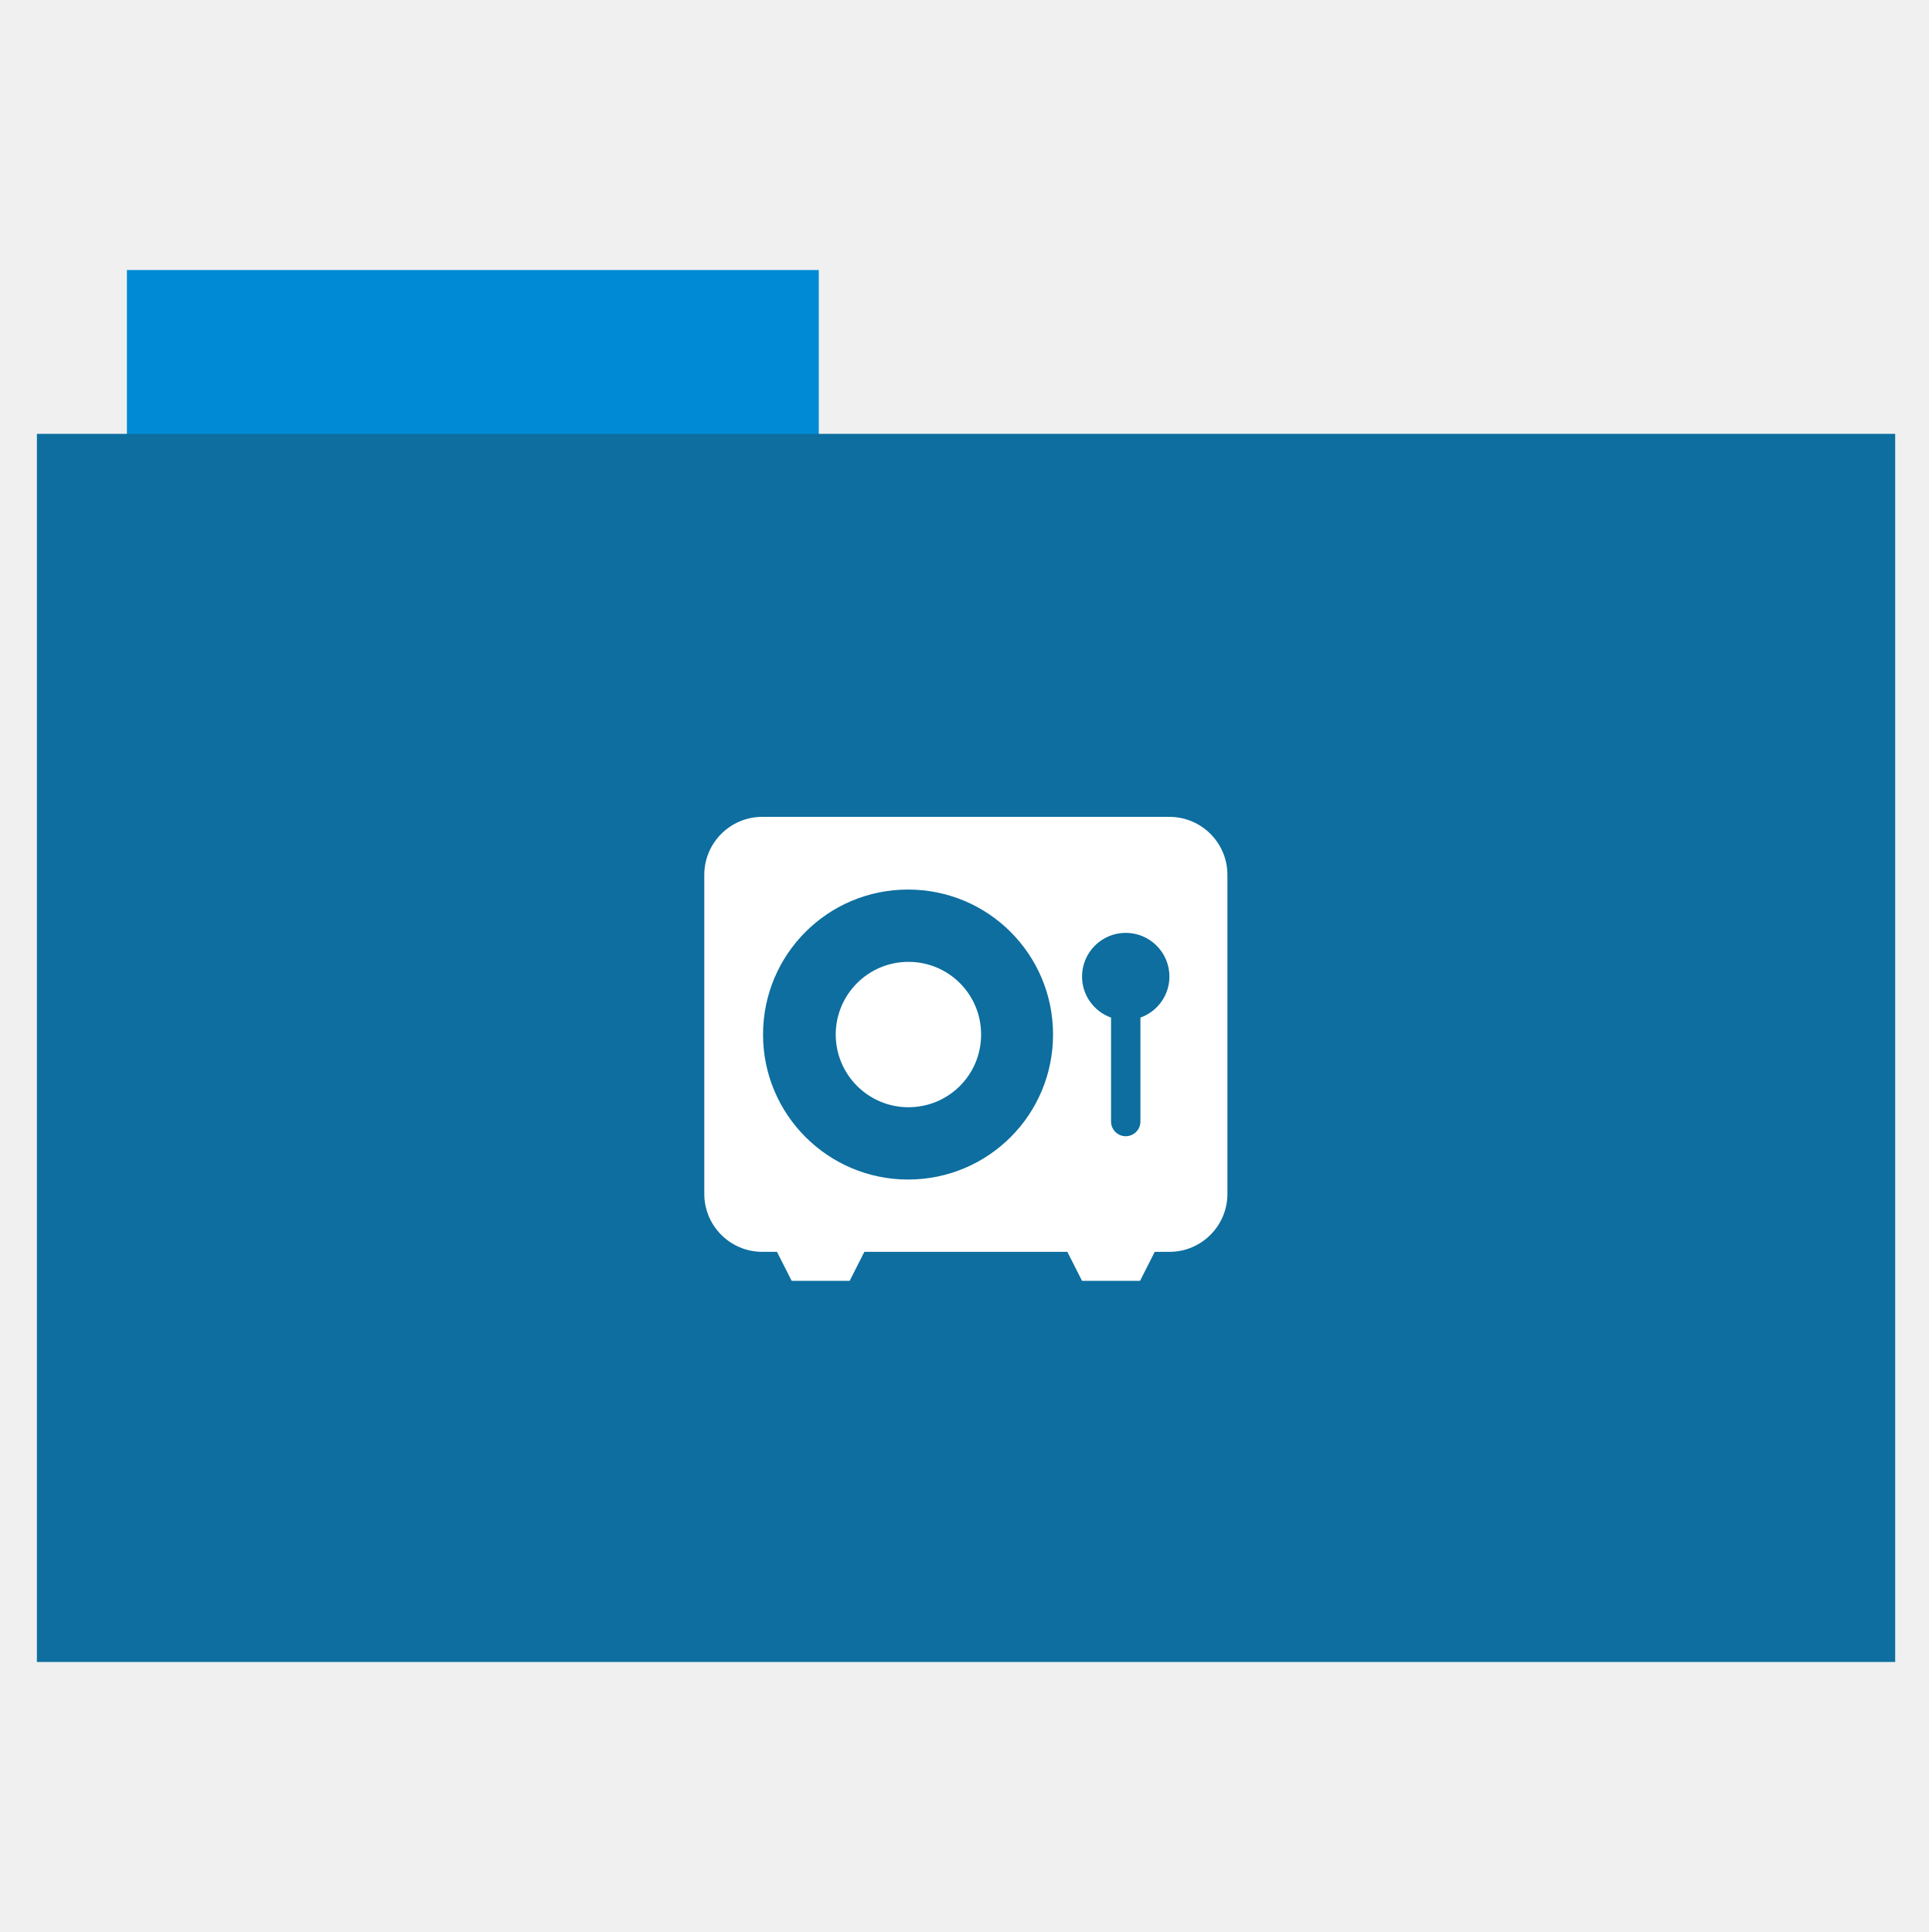
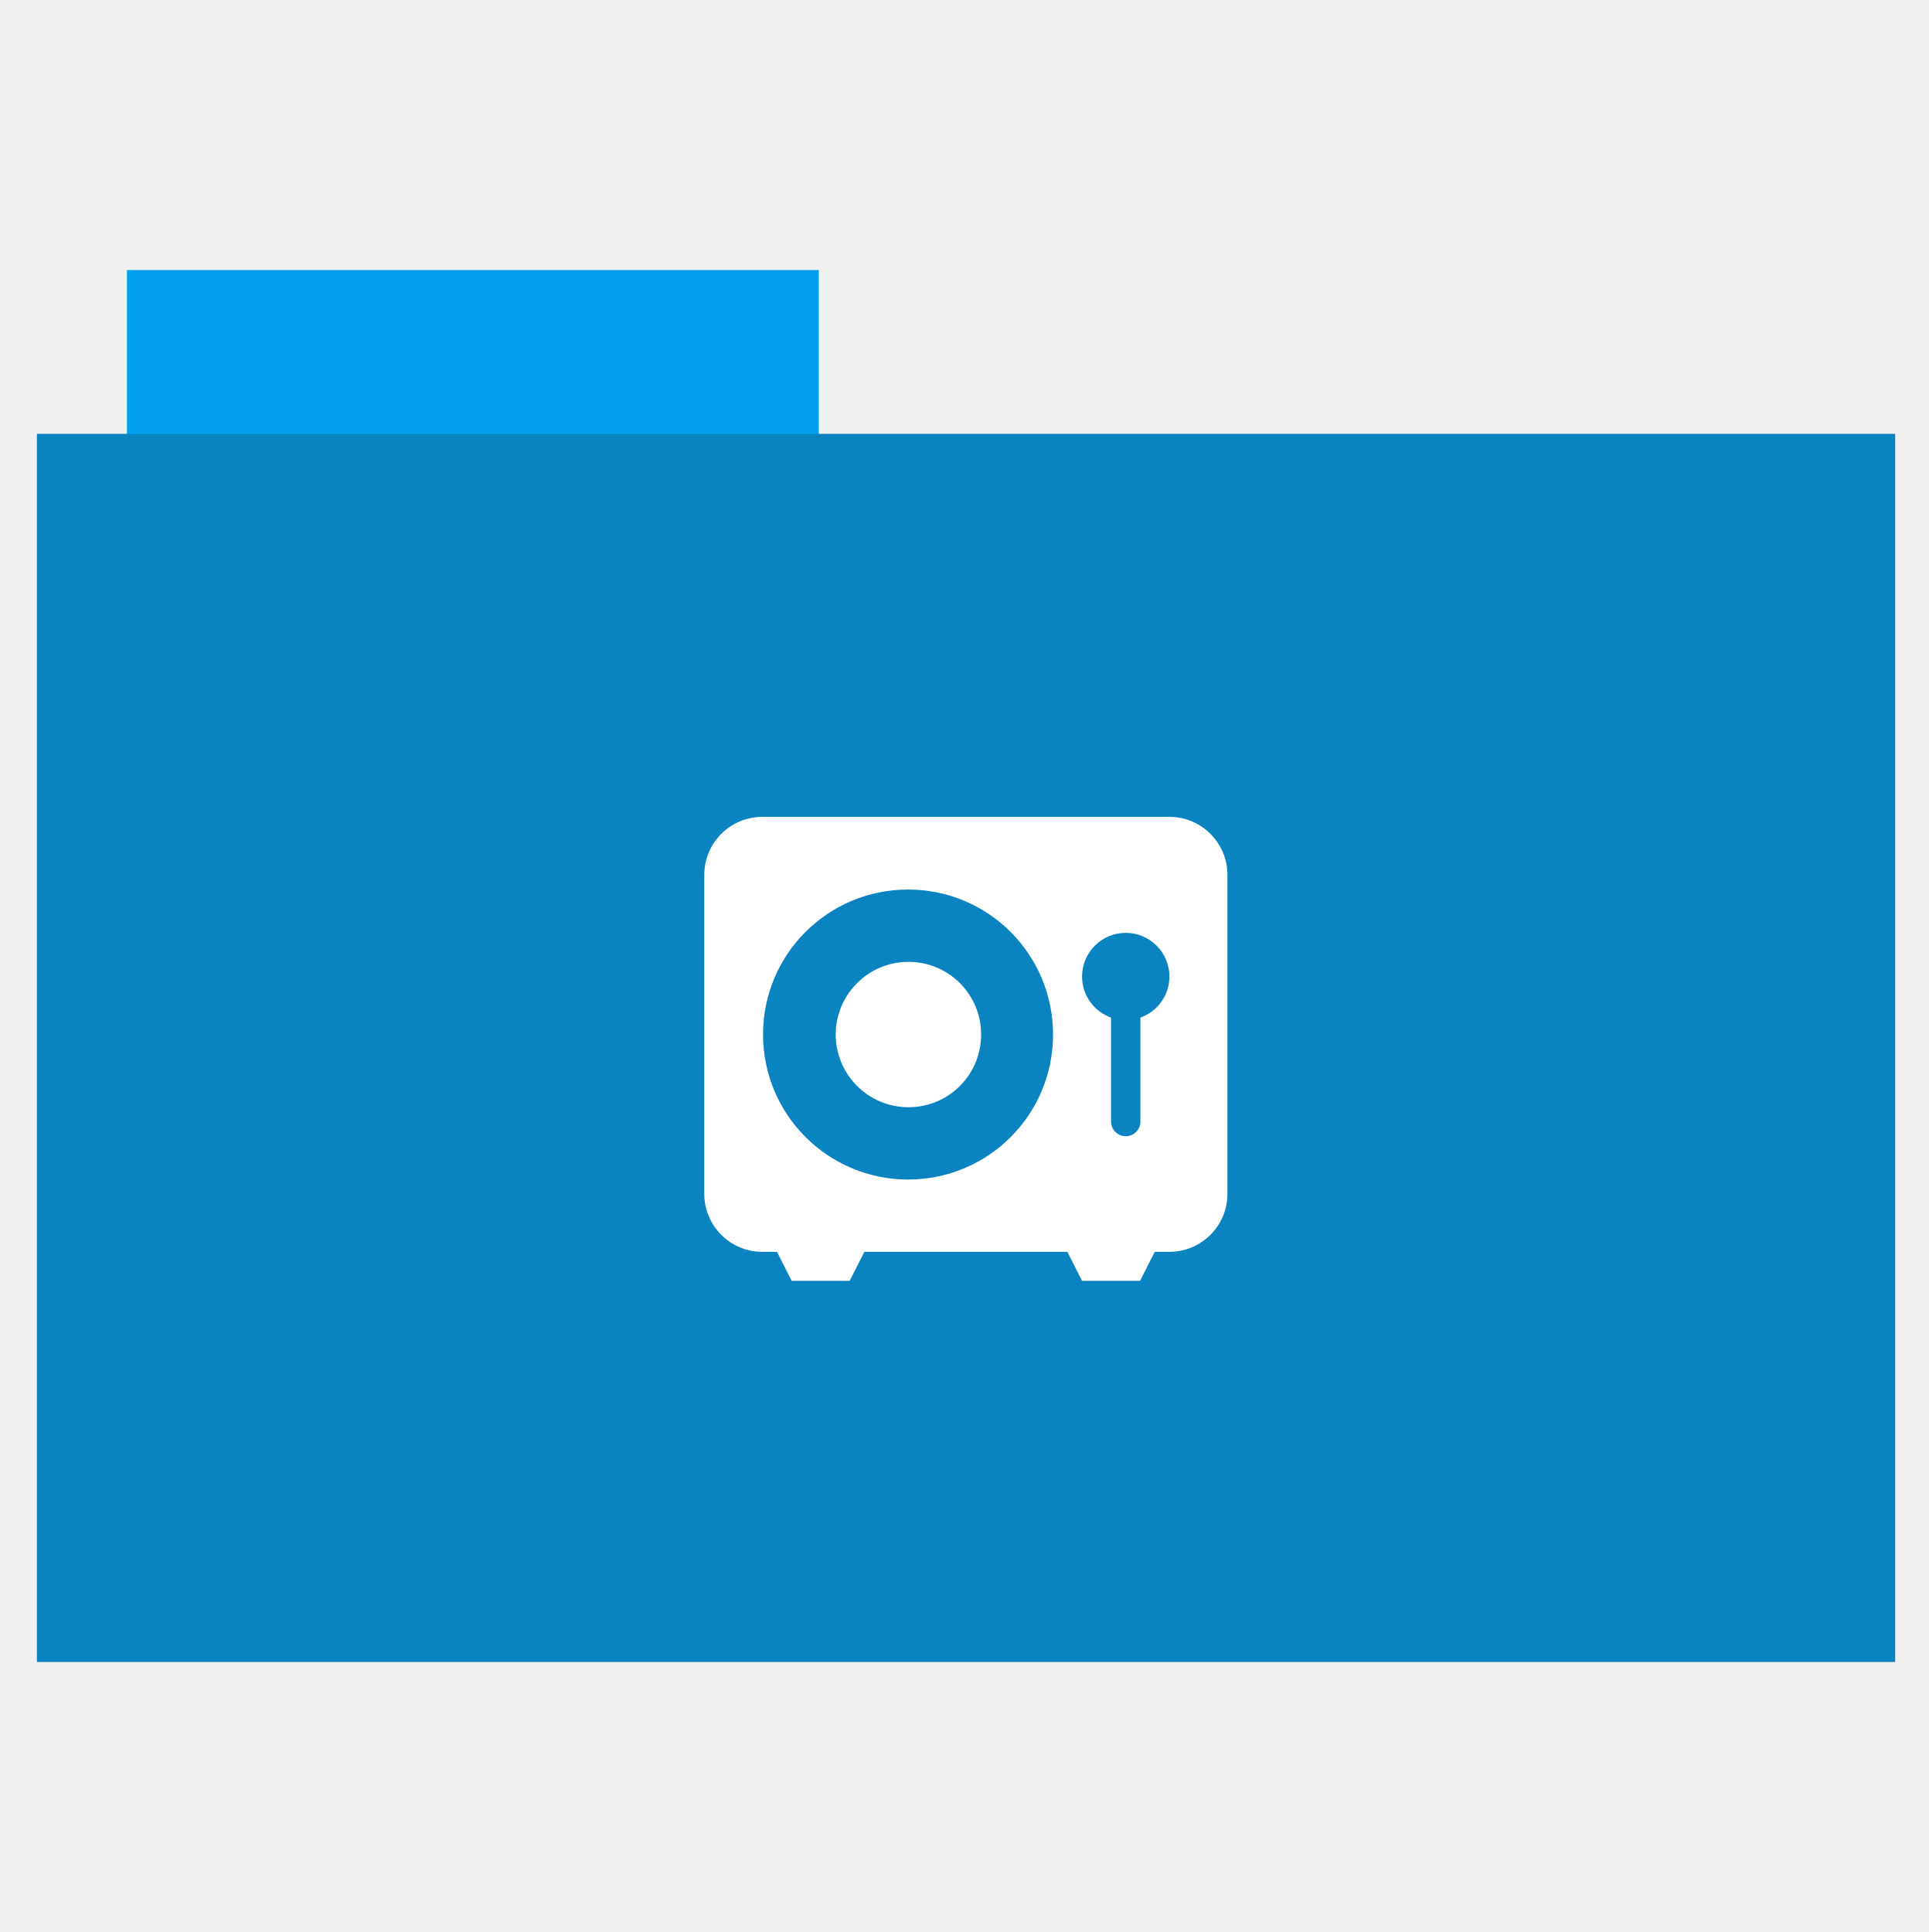
<svg xmlns="http://www.w3.org/2000/svg" version="1.1" id="Calque_1" x="0px" y="0px" viewBox="0 0 512 513" style="enable-background:new 0 0 512 513;" xml:space="preserve">
  <style type="text/css">
- 	.st0{fill:#008ad6;}
- 	.st1{fill:#0d6e9f;}
+ 	.st0{fill:#02a0ee;}
+ 	.st1{fill:#0984c1;}
	.st2{fill:#FFFFFF;}
</style>
  <rect x="33.7" y="71.7" class="st0" width="183.7" height="44.6" />
  <rect x="9.8" y="115.2" class="st1" width="493.4" height="326.1" />
  <path class="st2" d="M221.9,274.7c0-10.6,8.6-19.3,19.3-19.3s19.3,8.6,19.3,19.3s-8.6,19.3-19.3,19.3S221.9,285.3,221.9,274.7z   M310.5,216.9c8.5,0,15.4,6.9,15.4,15.4V317c0,8.5-6.9,15.4-15.4,15.4h-3.9l-3.9,7.7h-15.4l-3.9-7.7h-53.9l-3.9,7.7h-15.4l-3.9-7.7  h-3.9c-8.5,0-15.4-6.9-15.4-15.4v-84.7c0-8.5,6.9-15.4,15.4-15.4H310.5z M241.1,313.2c21.3,0,38.5-17.2,38.5-38.5  s-17.2-38.5-38.5-38.5s-38.5,17.2-38.5,38.5S219.9,313.2,241.1,313.2z M302.8,270.2c4.5-1.6,7.7-5.9,7.7-10.9  c0-6.4-5.2-11.6-11.6-11.6c-6.4,0-11.6,5.2-11.6,11.6c0,5,3.2,9.3,7.7,10.9v27.6c0,2.1,1.7,3.9,3.9,3.9c2.1,0,3.9-1.7,3.9-3.9V270.2  z" />
</svg>
